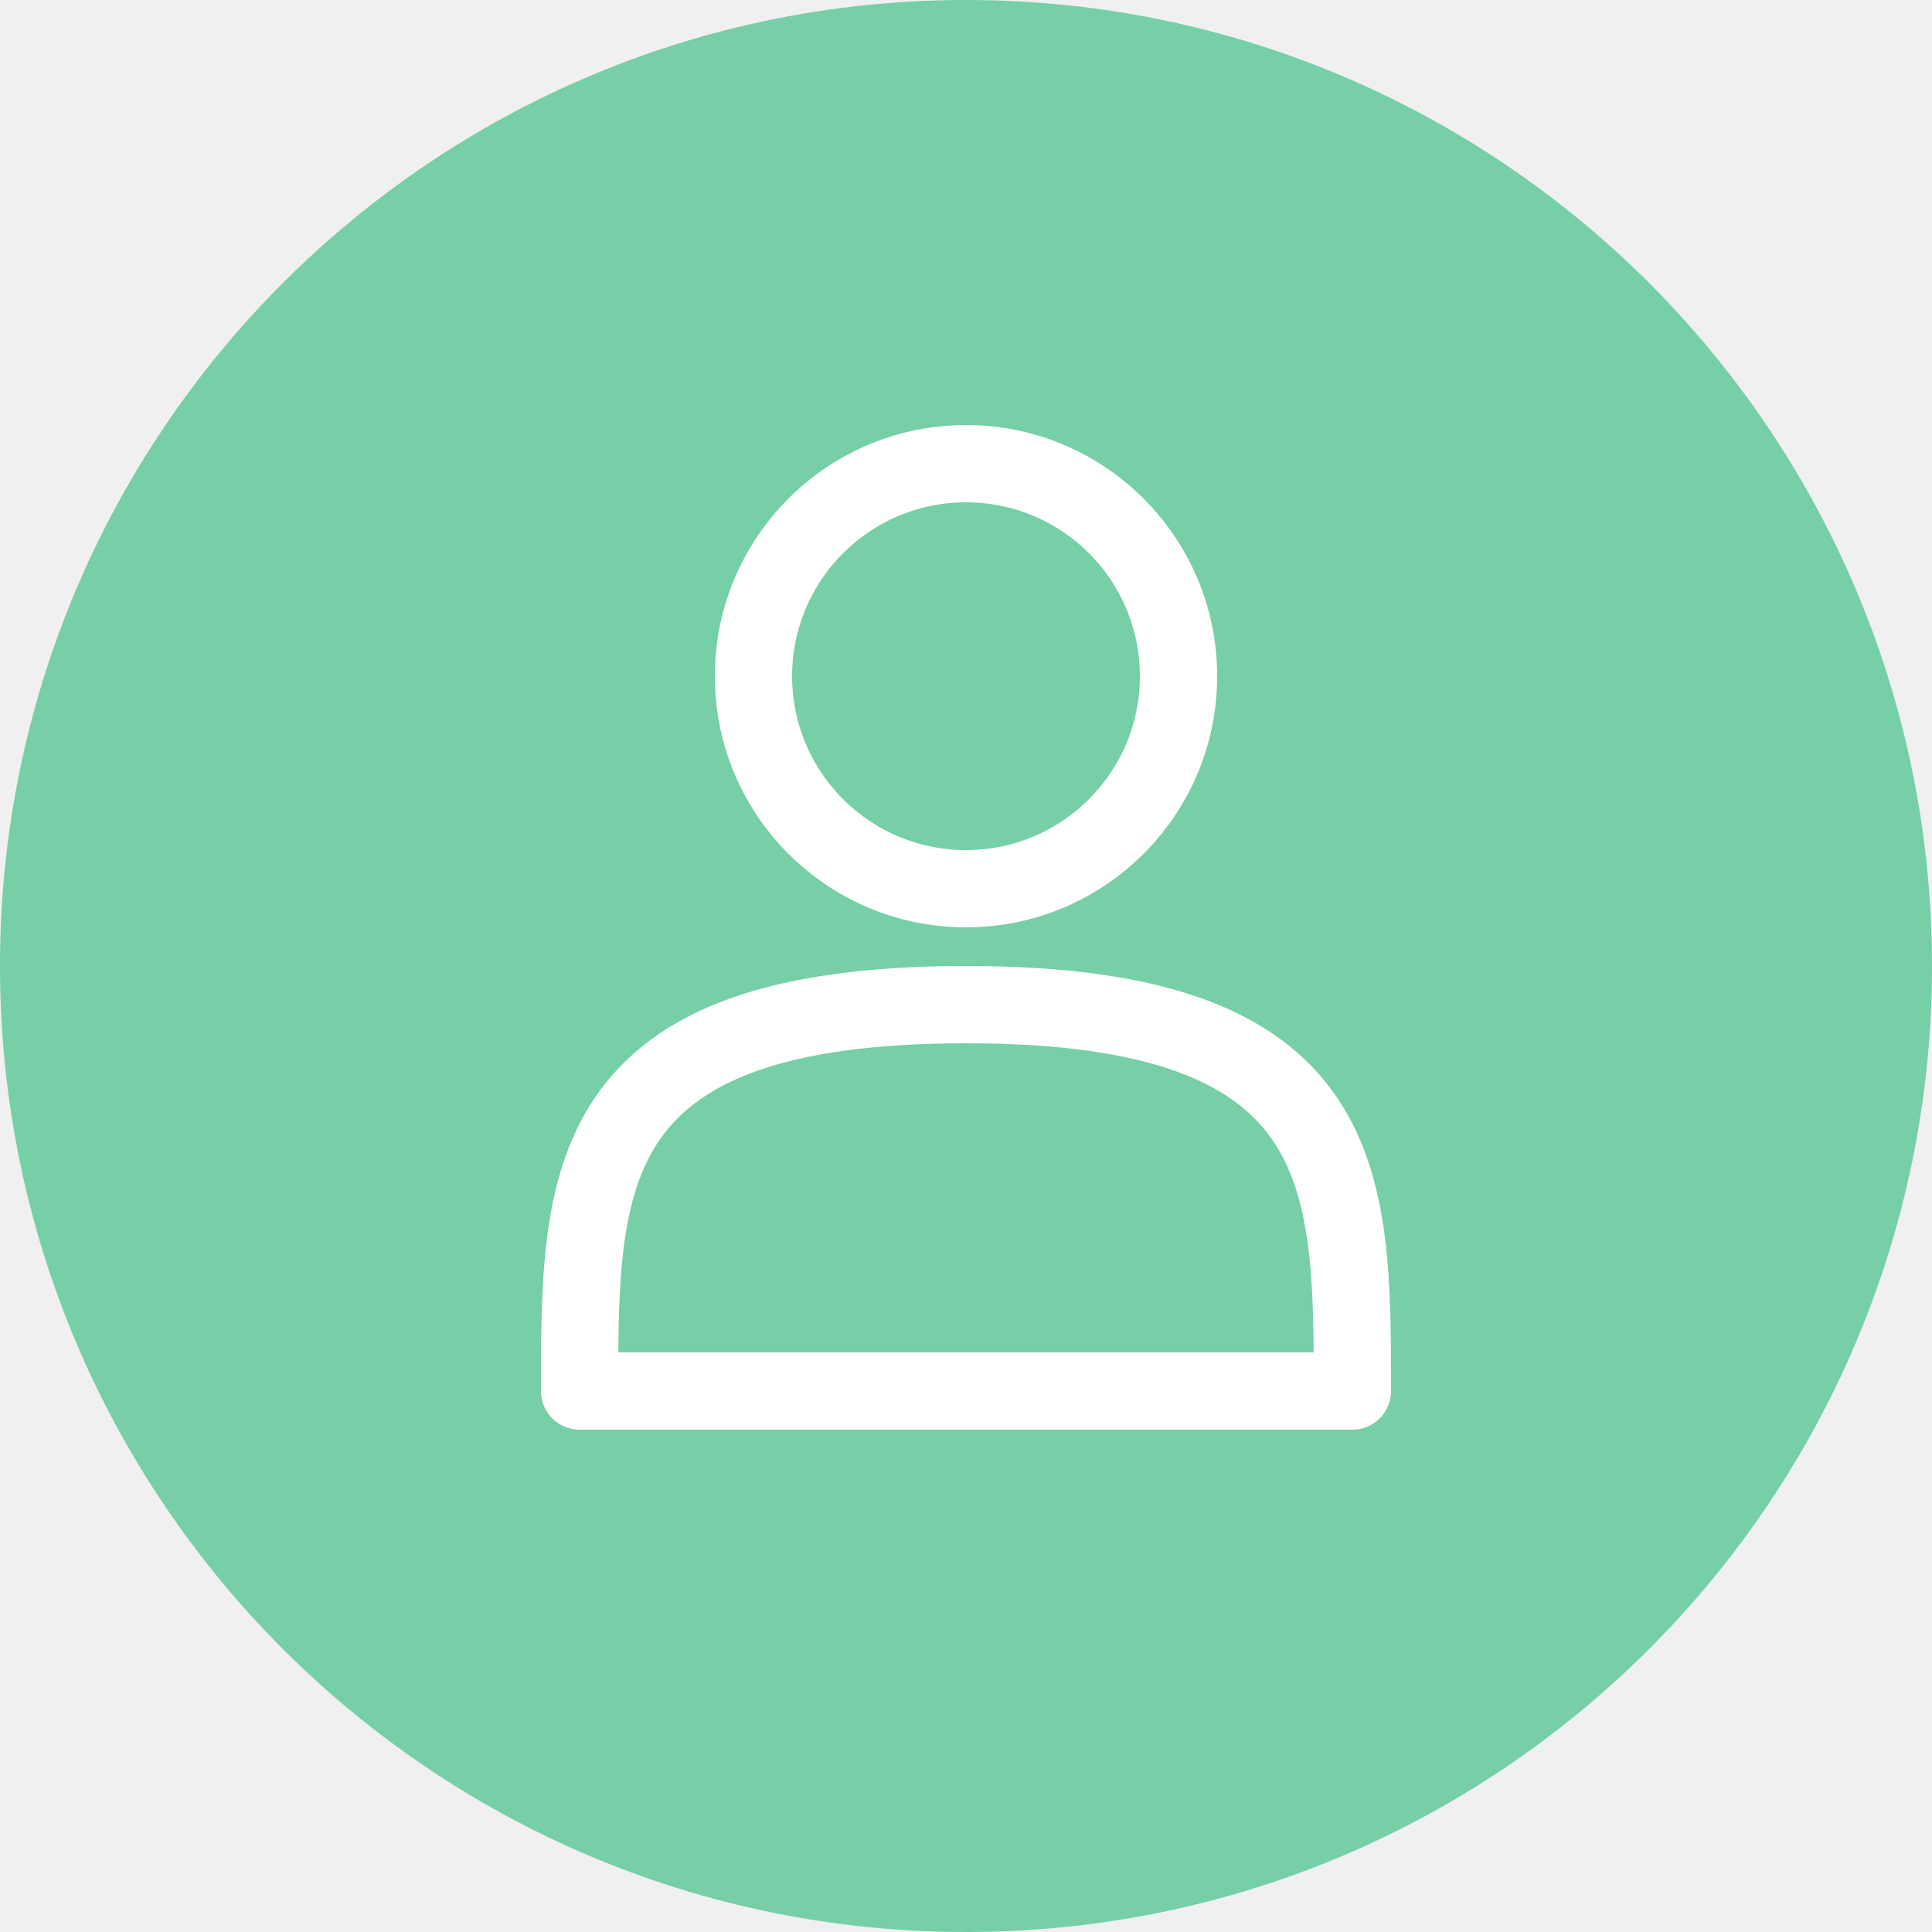
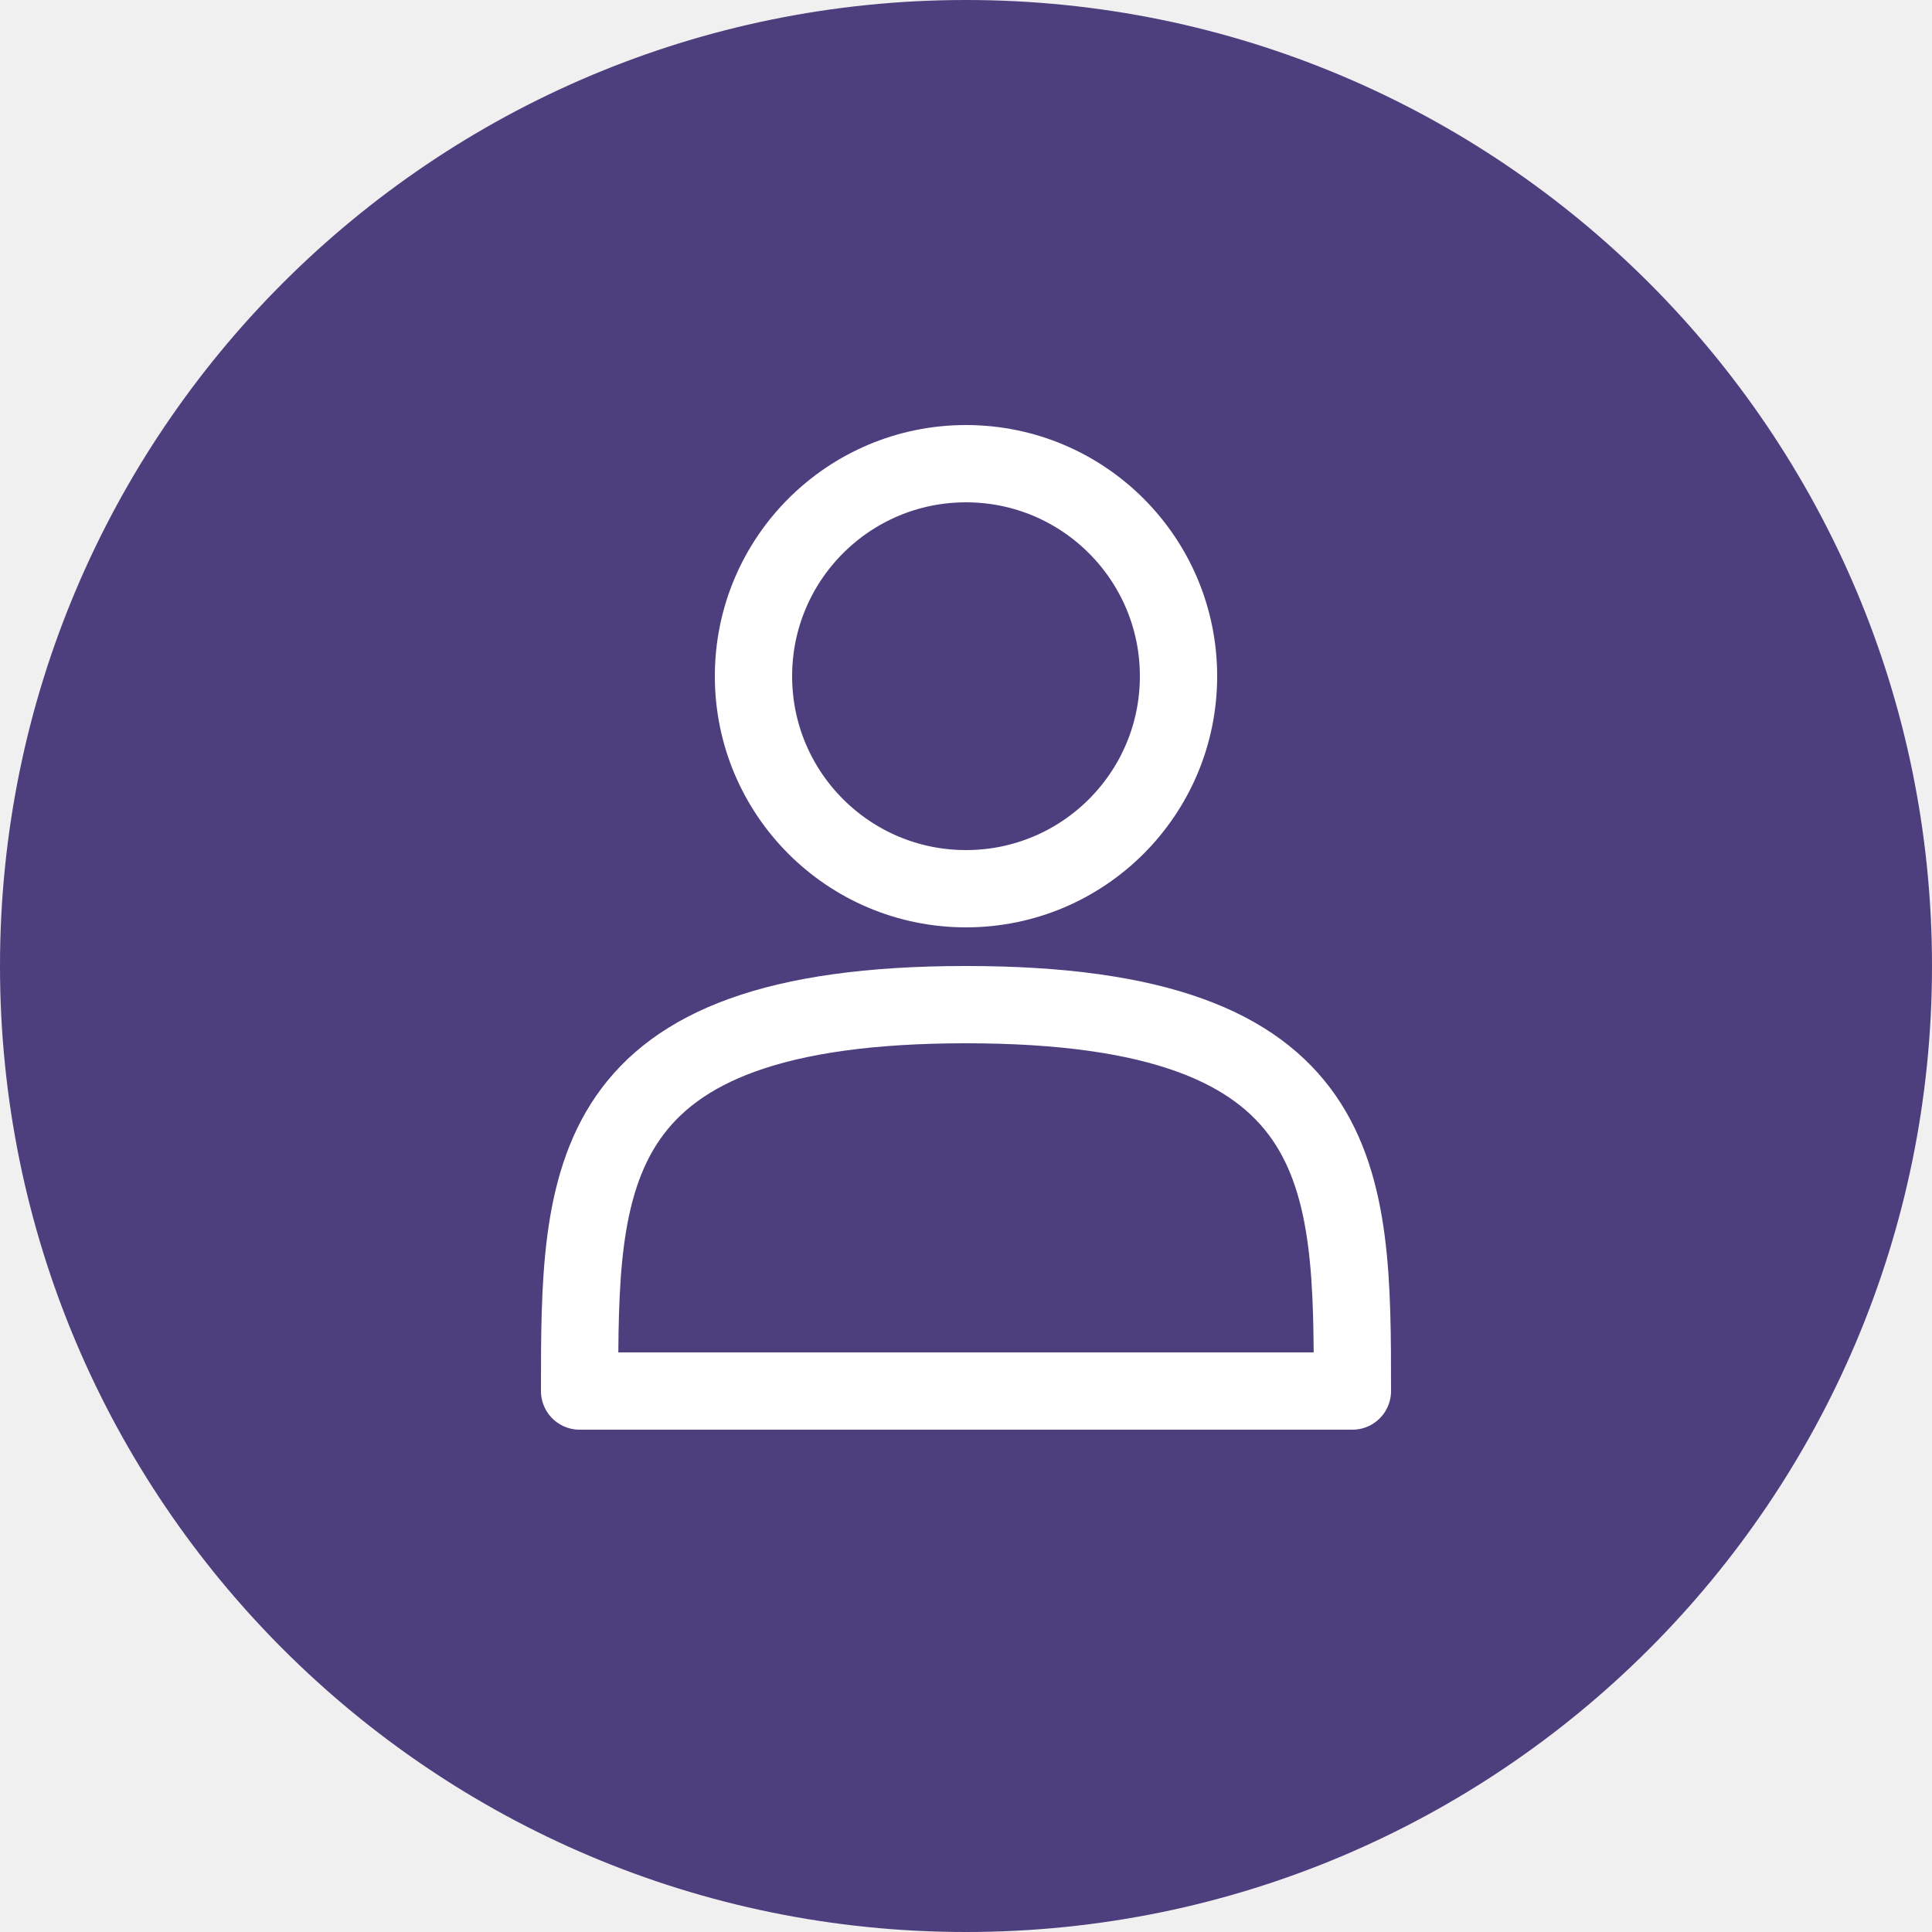
<svg xmlns="http://www.w3.org/2000/svg" width="25px" height="25px" viewBox="0 0 25 25" version="1.1">
  <defs />
  <g id="Symbols" stroke="none" stroke-width="1" fill="none" fill-rule="evenodd">
    <g id="Left-nav-default" transform="translate(-50, -725)">
      <g id="Left-panel">
        <g>
          <g id="icons_people" transform="translate(50, 725)">
-             <path d="M12.5,25 C19.404,25 25,19.404 25,12.5 C25,5.596 19.404,0 12.5,0 C5.596,0 0,5.596 0,12.5 C0,19.404 5.596,25 12.5,25 Z" id="Oval-1-Copy-7" fill="#76CFA6" />
+             <path d="M12.5,25 C19.404,25 25,19.404 25,12.5 C25,5.596 19.404,0 12.5,0 C5.596,0 0,5.596 0,12.5 C0,19.404 5.596,25 12.5,25 Z" id="Oval-1-Copy-7" fill="#4D3F7D" />
            <g id="icons_people_svg" transform="translate(7, 6)" stroke="#FFFFFF">
              <path d="M10.5,12 C10.5,9.239 10.5,7 5.5,7 C0.5,7 0.5,9.239 0.5,12 C3.976,12 6.071,12 10.5,12 Z" id="Oval-40" stroke-linecap="round" stroke-linejoin="round" />
              <circle id="Oval" cx="5.5" cy="2.75" r="2.75" />
            </g>
          </g>
        </g>
      </g>
    </g>
  </g>
</svg>
